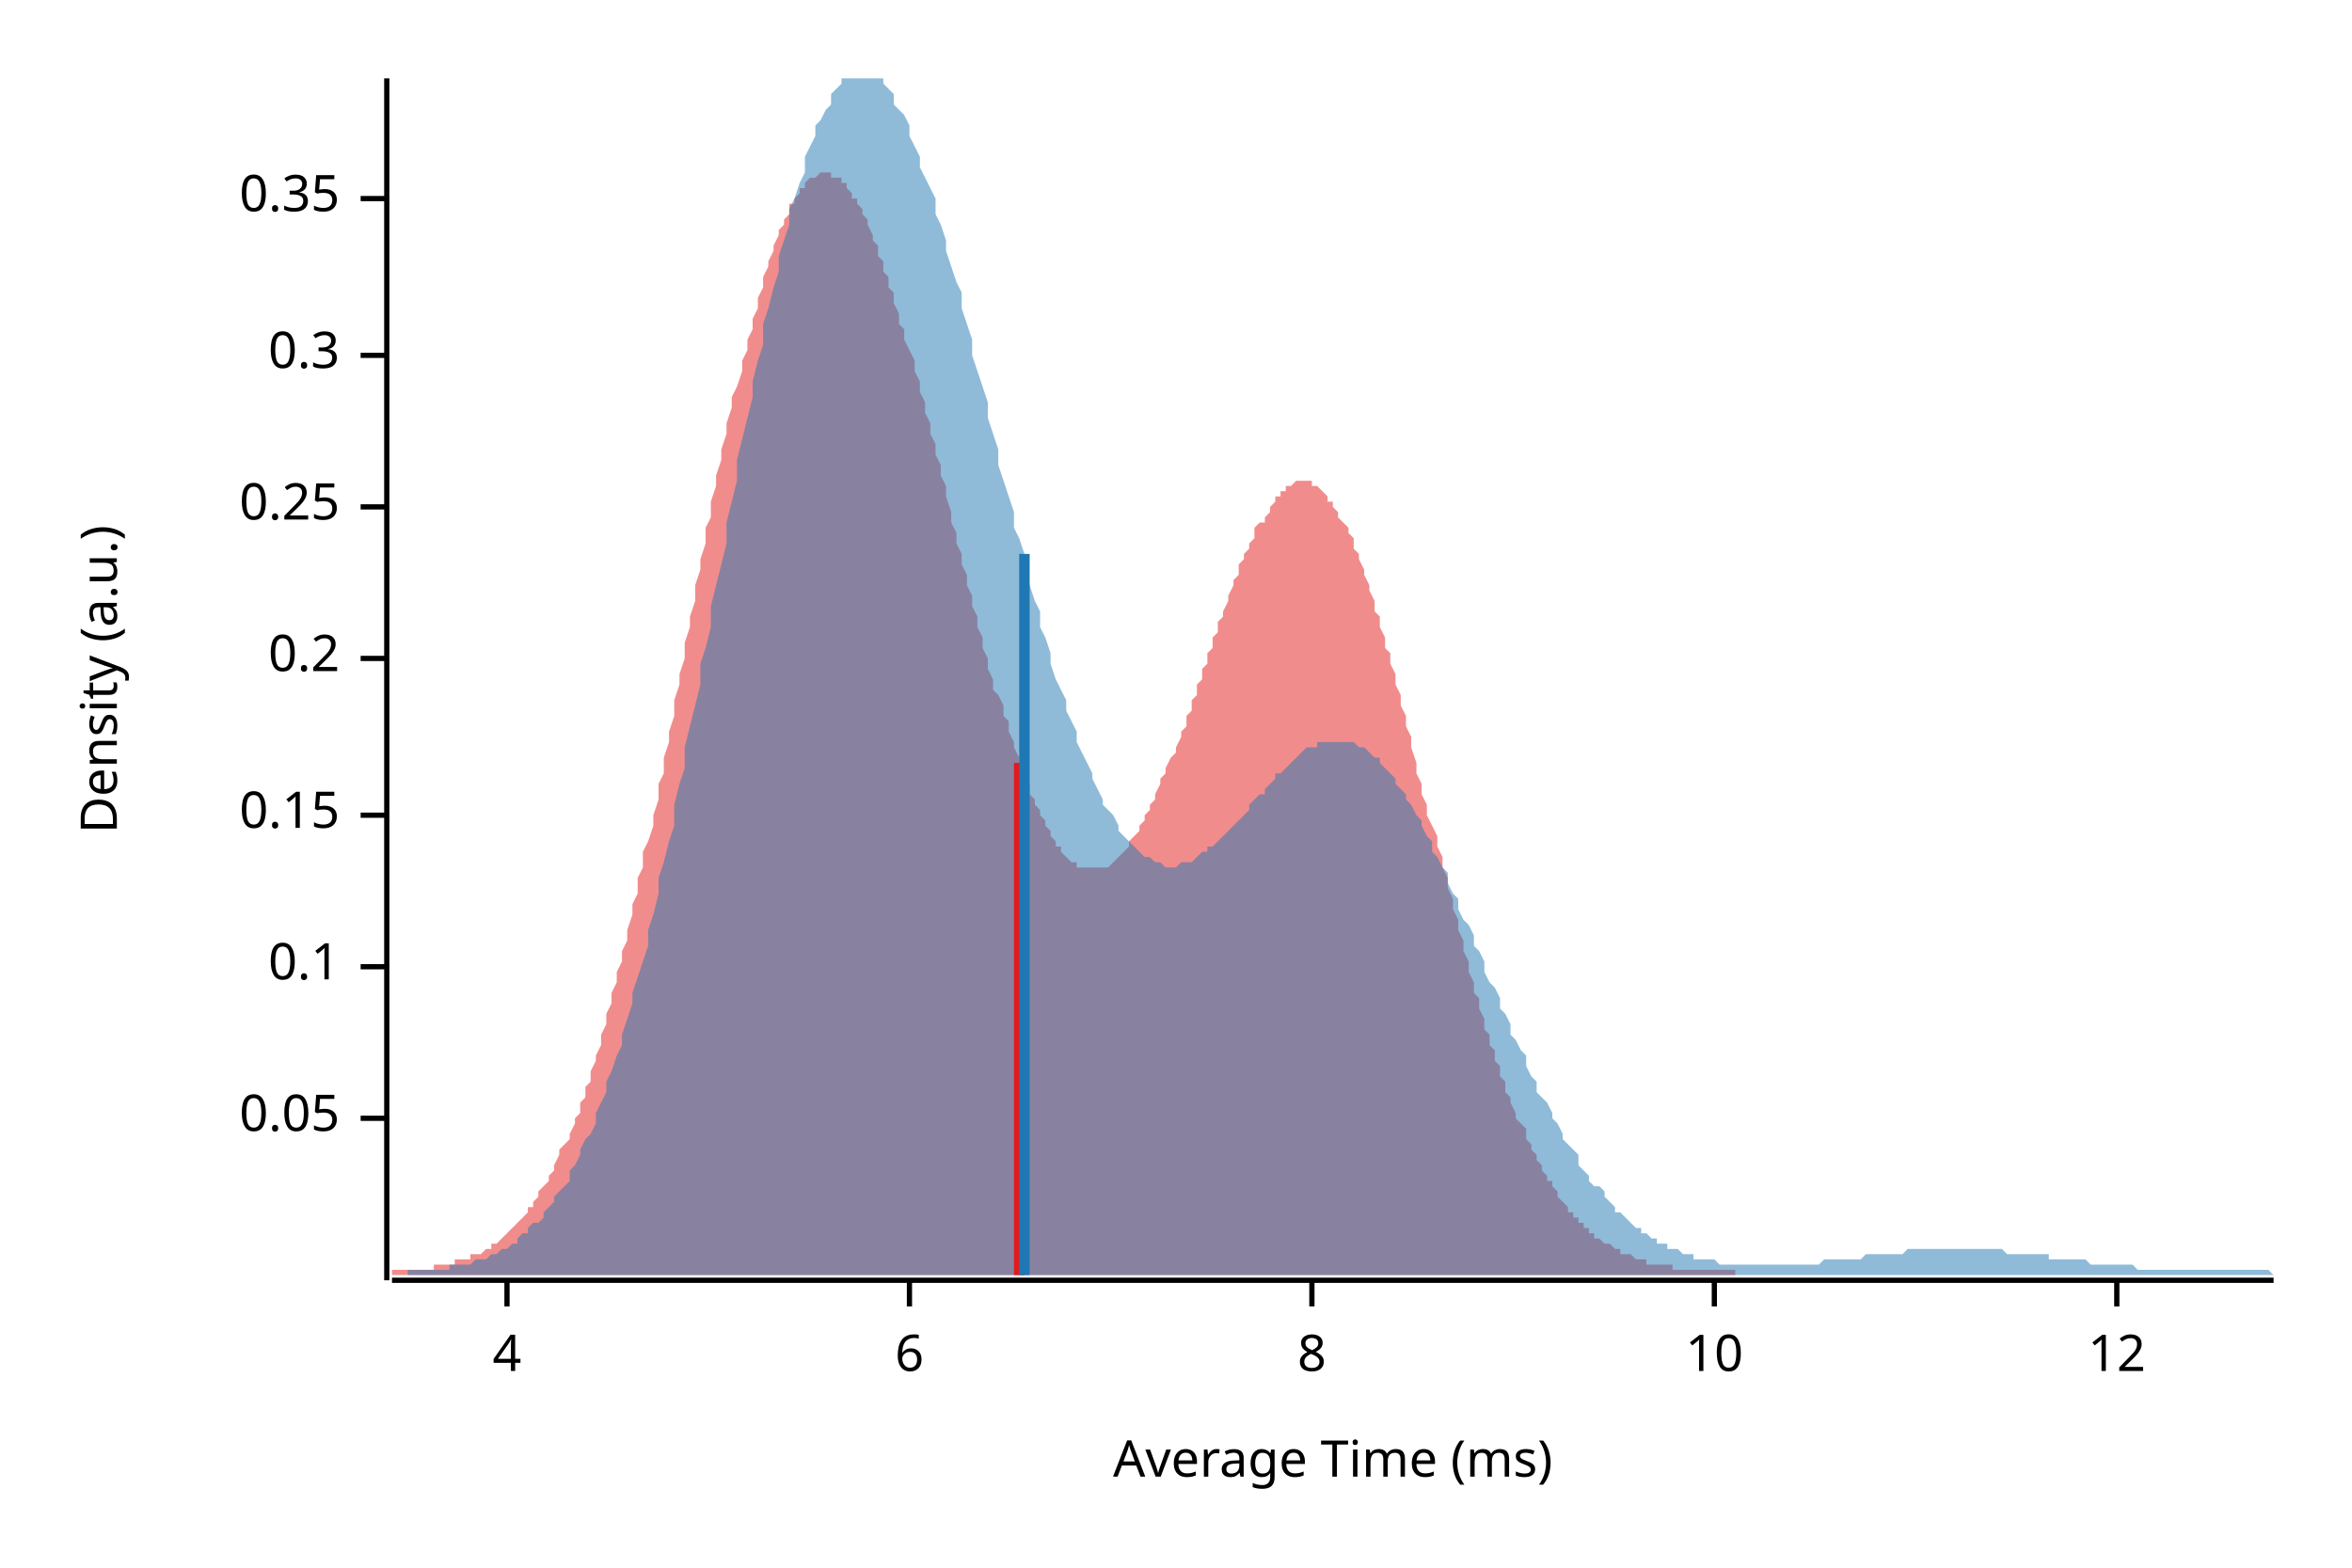
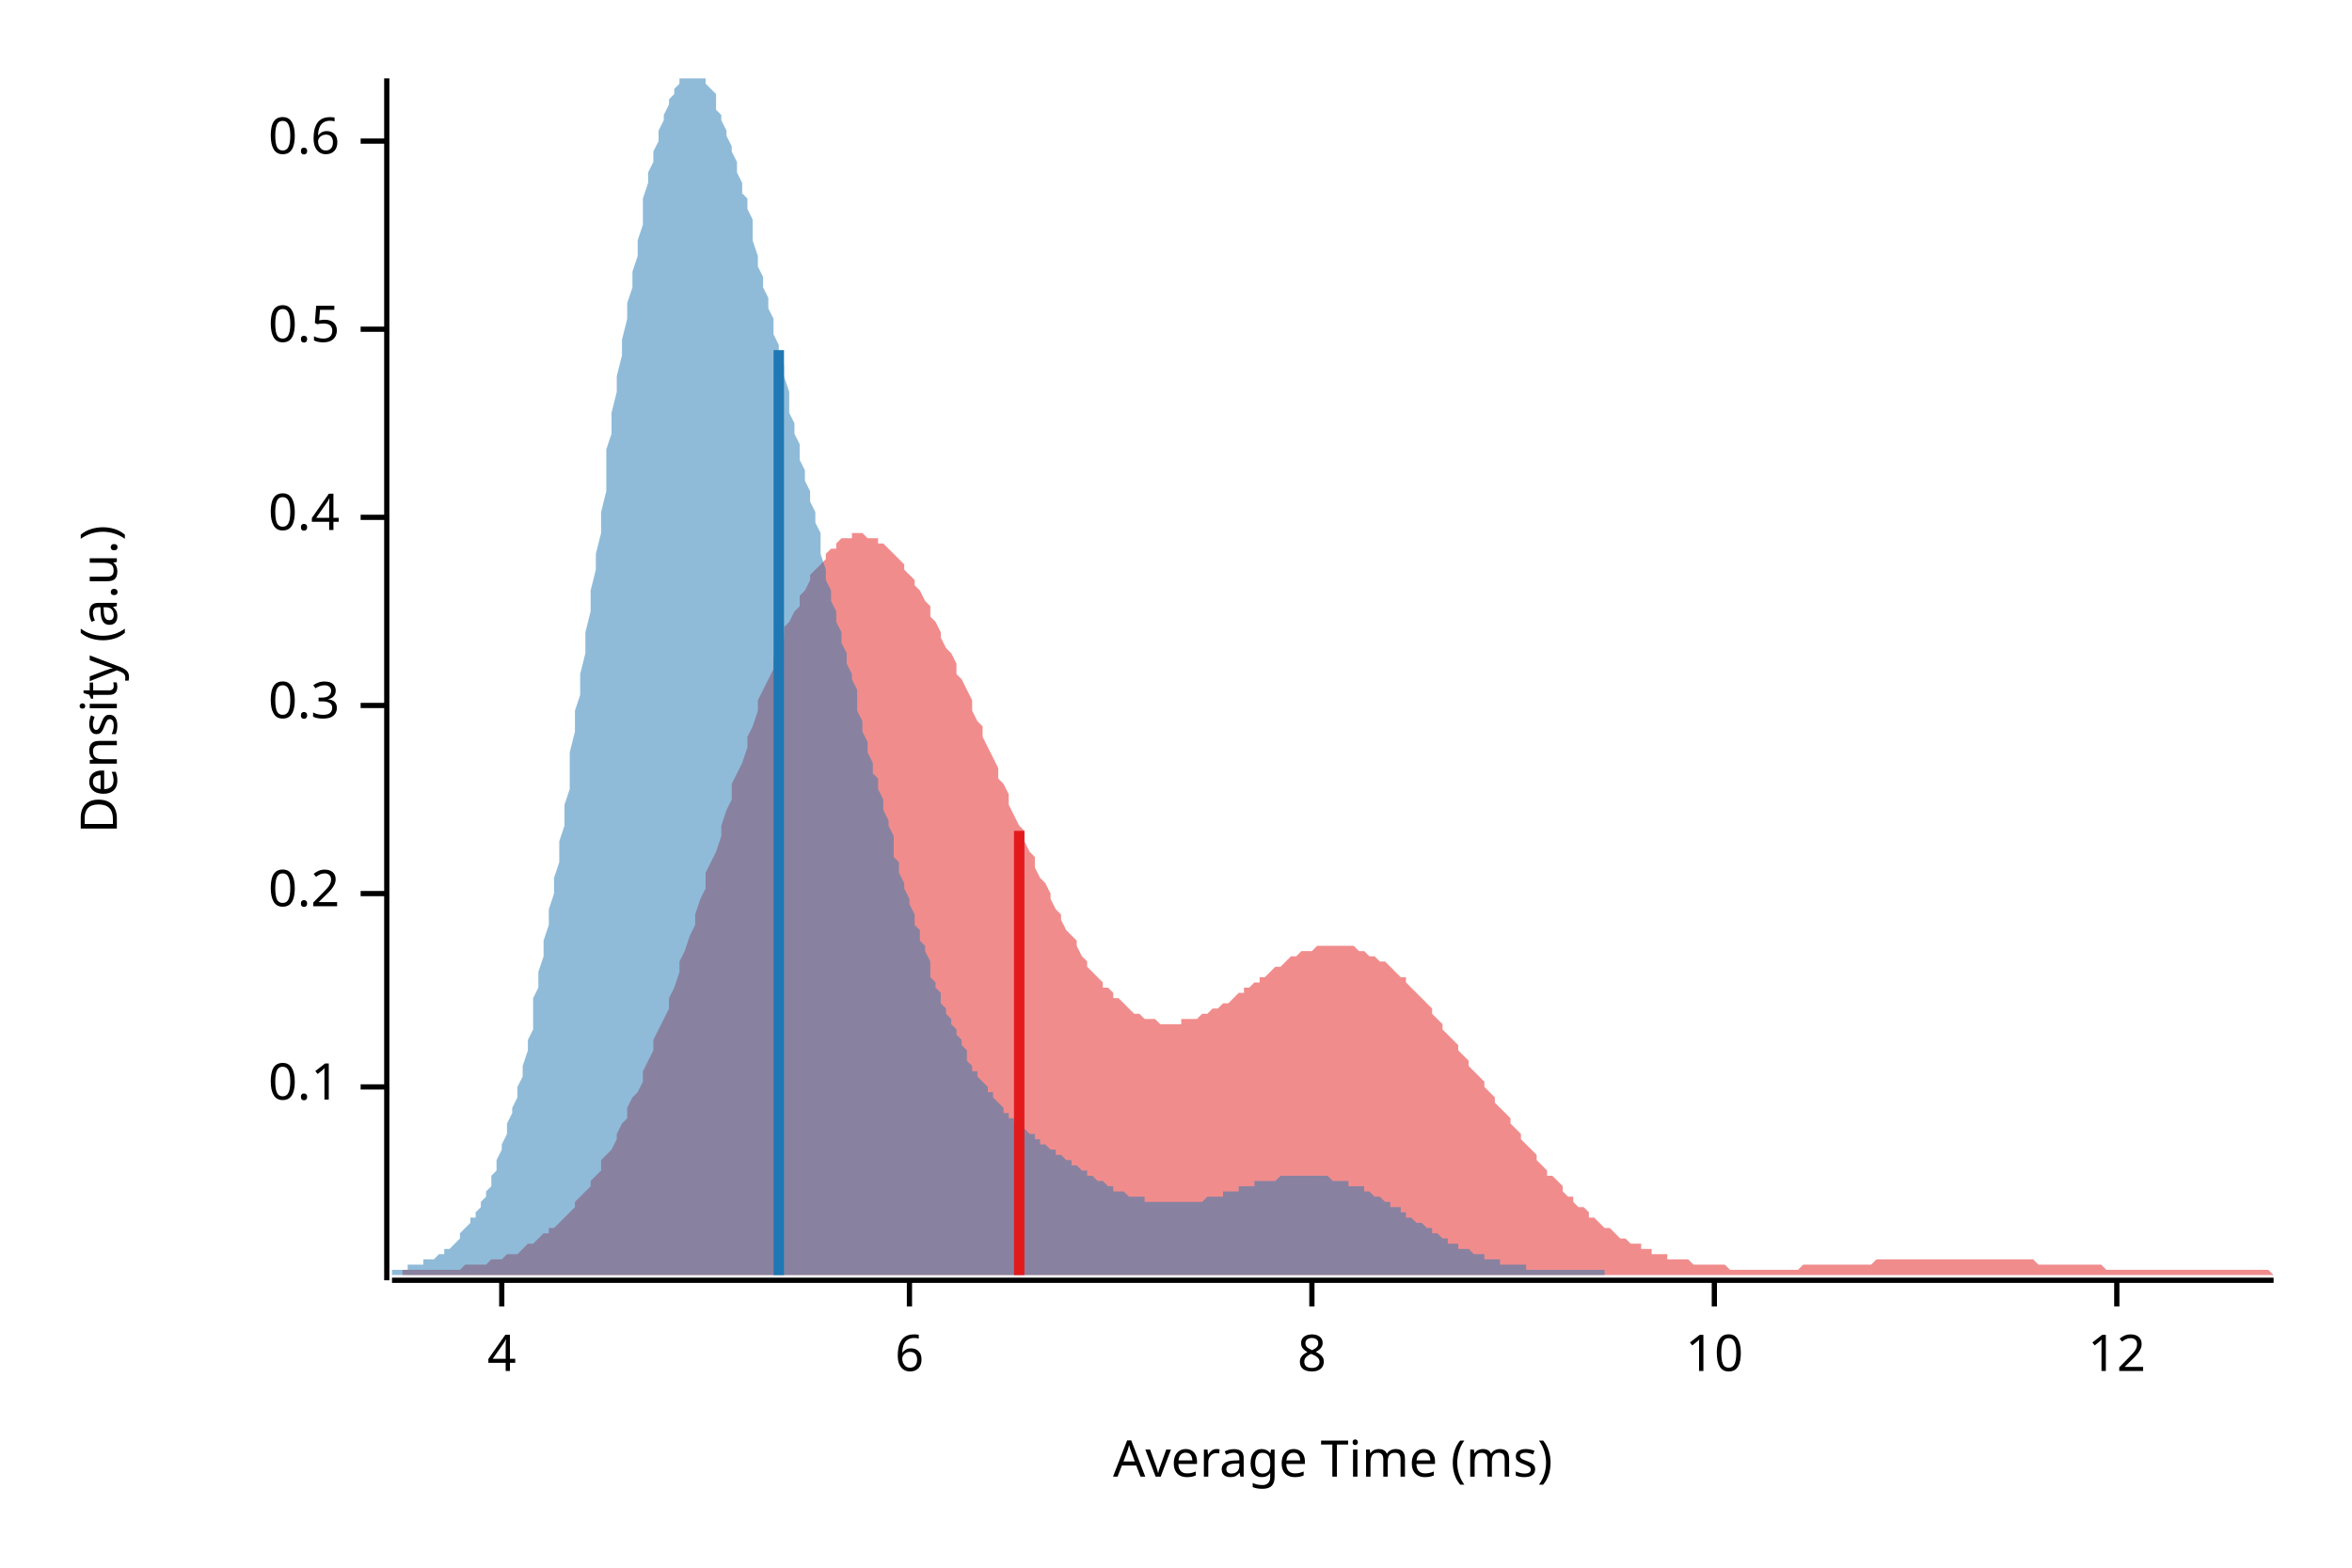
<svg xmlns="http://www.w3.org/2000/svg" width="450" height="300" viewBox="0 0 450 300">
  <text x="15" y="130" dy="0.76em" text-anchor="middle" font-family="sans-serif" font-size="9.677" opacity="1" fill="#000000" transform="rotate(270, 15, 130)">
Density (a.u.)
</text>
  <text x="255" y="285" dy="-0.5ex" text-anchor="middle" font-family="sans-serif" font-size="9.677" opacity="1" fill="#000000">
Average Time (ms)
</text>
  <polyline fill="none" opacity="1" stroke="#000000" stroke-width="1" points="74,15 74,245 " />
-   <text x="65" y="214" dy="0.5ex" text-anchor="end" font-family="sans-serif" font-size="9.677" opacity="1" fill="#000000">
- 0.05
- </text>
-   <polyline fill="none" opacity="1" stroke="#000000" stroke-width="1" points="69,214 74,214 " />
-   <text x="65" y="185" dy="0.5ex" text-anchor="end" font-family="sans-serif" font-size="9.677" opacity="1" fill="#000000">
+   <text x="65" y="208" dy="0.5ex" text-anchor="end" font-family="sans-serif" font-size="9.677" opacity="1" fill="#000000">
0.1
</text>
-   <polyline fill="none" opacity="1" stroke="#000000" stroke-width="1" points="69,185 74,185 " />
-   <text x="65" y="156" dy="0.5ex" text-anchor="end" font-family="sans-serif" font-size="9.677" opacity="1" fill="#000000">
- 0.15
- </text>
-   <polyline fill="none" opacity="1" stroke="#000000" stroke-width="1" points="69,156 74,156 " />
-   <text x="65" y="126" dy="0.5ex" text-anchor="end" font-family="sans-serif" font-size="9.677" opacity="1" fill="#000000">
+   <polyline fill="none" opacity="1" stroke="#000000" stroke-width="1" points="69,208 74,208 " />
+   <text x="65" y="171" dy="0.5ex" text-anchor="end" font-family="sans-serif" font-size="9.677" opacity="1" fill="#000000">
0.2
</text>
-   <polyline fill="none" opacity="1" stroke="#000000" stroke-width="1" points="69,126 74,126 " />
-   <text x="65" y="97" dy="0.5ex" text-anchor="end" font-family="sans-serif" font-size="9.677" opacity="1" fill="#000000">
- 0.25
- </text>
-   <polyline fill="none" opacity="1" stroke="#000000" stroke-width="1" points="69,97 74,97 " />
-   <text x="65" y="68" dy="0.5ex" text-anchor="end" font-family="sans-serif" font-size="9.677" opacity="1" fill="#000000">
+   <polyline fill="none" opacity="1" stroke="#000000" stroke-width="1" points="69,171 74,171 " />
+   <text x="65" y="135" dy="0.5ex" text-anchor="end" font-family="sans-serif" font-size="9.677" opacity="1" fill="#000000">
0.3
</text>
-   <polyline fill="none" opacity="1" stroke="#000000" stroke-width="1" points="69,68 74,68 " />
-   <text x="65" y="38" dy="0.5ex" text-anchor="end" font-family="sans-serif" font-size="9.677" opacity="1" fill="#000000">
- 0.35
+   <polyline fill="none" opacity="1" stroke="#000000" stroke-width="1" points="69,135 74,135 " />
+   <text x="65" y="99" dy="0.5ex" text-anchor="end" font-family="sans-serif" font-size="9.677" opacity="1" fill="#000000">
+ 0.4
</text>
-   <polyline fill="none" opacity="1" stroke="#000000" stroke-width="1" points="69,38 74,38 " />
+   <polyline fill="none" opacity="1" stroke="#000000" stroke-width="1" points="69,99 74,99 " />
+   <text x="65" y="63" dy="0.5ex" text-anchor="end" font-family="sans-serif" font-size="9.677" opacity="1" fill="#000000">
+ 0.5
+ </text>
+   <polyline fill="none" opacity="1" stroke="#000000" stroke-width="1" points="69,63 74,63 " />
+   <text x="65" y="27" dy="0.5ex" text-anchor="end" font-family="sans-serif" font-size="9.677" opacity="1" fill="#000000">
+ 0.6
+ </text>
+   <polyline fill="none" opacity="1" stroke="#000000" stroke-width="1" points="69,27 74,27 " />
  <polyline fill="none" opacity="1" stroke="#000000" stroke-width="1" points="75,245 435,245 " />
-   <text x="97" y="255" dy="0.76em" text-anchor="middle" font-family="sans-serif" font-size="9.677" opacity="1" fill="#000000">
+   <text x="96" y="255" dy="0.76em" text-anchor="middle" font-family="sans-serif" font-size="9.677" opacity="1" fill="#000000">
4
</text>
-   <polyline fill="none" opacity="1" stroke="#000000" stroke-width="1" points="97,245 97,250 " />
+   <polyline fill="none" opacity="1" stroke="#000000" stroke-width="1" points="96,245 96,250 " />
  <text x="174" y="255" dy="0.76em" text-anchor="middle" font-family="sans-serif" font-size="9.677" opacity="1" fill="#000000">
6
</text>
  <polyline fill="none" opacity="1" stroke="#000000" stroke-width="1" points="174,245 174,250 " />
  <text x="251" y="255" dy="0.76em" text-anchor="middle" font-family="sans-serif" font-size="9.677" opacity="1" fill="#000000">
8
</text>
  <polyline fill="none" opacity="1" stroke="#000000" stroke-width="1" points="251,245 251,250 " />
  <text x="328" y="255" dy="0.76em" text-anchor="middle" font-family="sans-serif" font-size="9.677" opacity="1" fill="#000000">
10
</text>
  <polyline fill="none" opacity="1" stroke="#000000" stroke-width="1" points="328,245 328,250 " />
  <text x="405" y="255" dy="0.76em" text-anchor="middle" font-family="sans-serif" font-size="9.677" opacity="1" fill="#000000">
12
</text>
  <polyline fill="none" opacity="1" stroke="#000000" stroke-width="1" points="405,245 405,250 " />
-   <polygon opacity="0.5" fill="#E31A1C" points="75,243 75,243 76,243 76,243 77,243 77,243 78,243 78,243 79,243 79,243 80,243 80,243 81,243 81,243 82,243 82,243 83,243 83,242 84,242 84,242 85,242 85,242 86,242 86,242 87,242 87,241 88,241 88,241 89,241 89,241 90,241 90,240 91,240 92,240 92,240 93,239 93,239 94,239 94,238 95,238 95,238 96,237 96,237 97,236 97,236 98,235 98,235 99,234 99,234 100,233 100,233 101,232 101,231 102,231 102,230 103,229 103,228 104,227 104,227 105,226 105,225 106,224 106,223 107,221 107,220 108,219 109,218 109,217 110,215 110,214 111,213 111,211 112,210 112,208 113,207 113,205 114,203 114,202 115,200 115,198 116,196 116,194 117,192 117,190 118,188 118,186 119,184 119,182 120,180 120,178 121,175 121,173 122,171 122,168 123,166 123,163 124,161 125,158 125,156 126,153 126,150 127,148 127,145 128,142 128,140 129,137 129,134 130,131 130,129 131,126 131,123 132,120 132,118 133,115 133,112 134,109 134,107 135,104 135,101 136,99 136,96 137,93 137,91 138,88 138,86 139,83 139,81 140,78 140,76 141,74 142,71 142,69 143,67 143,65 144,63 144,61 145,59 145,57 146,55 146,53 147,51 147,50 148,48 148,47 149,45 149,44 150,43 150,42 151,41 151,39 152,39 152,38 153,37 153,36 154,36 154,35 155,34 155,34 156,34 156,34 157,33 157,33 158,33 159,33 159,34 160,34 160,34 161,34 161,35 162,35 162,36 163,37 163,38 164,38 164,39 165,40 165,41 166,42 166,43 167,45 167,46 168,47 168,49 169,50 169,52 170,53 170,55 171,56 171,58 172,60 172,62 173,63 173,65 174,67 175,69 175,71 176,73 176,75 177,77 177,79 178,81 178,83 179,85 179,87 180,89 180,91 181,93 181,95 182,98 182,100 183,102 183,104 184,106 184,108 185,110 185,112 186,114 186,116 187,118 187,120 188,122 188,124 189,126 189,128 190,130 190,132 191,133 192,135 192,137 193,138 193,140 194,142 194,143 195,145 195,146 196,148 196,149 197,150 197,152 198,153 198,154 199,155 199,156 200,157 200,158 201,159 201,160 202,161 202,162 203,162 203,163 204,164 204,164 205,165 205,165 206,165 206,166 207,166 207,166 208,166 209,166 209,166 210,166 210,166 211,166 211,166 212,166 212,166 213,165 213,165 214,164 214,164 215,163 215,163 216,162 216,161 217,160 217,160 218,159 218,158 219,157 219,156 220,155 220,154 221,153 221,152 222,150 222,149 223,148 223,147 224,145 225,144 225,143 226,141 226,140 227,139 227,137 228,136 228,134 229,133 229,131 230,130 230,128 231,127 231,125 232,124 232,122 233,121 233,119 234,118 234,117 235,115 235,114 236,112 236,111 237,110 237,108 238,107 238,106 239,105 239,104 240,103 240,101 241,100 242,100 242,99 243,98 243,97 244,96 244,95 245,95 245,94 246,94 246,93 247,93 247,93 248,92 248,92 249,92 249,92 250,92 250,92 251,92 251,93 252,93 252,93 253,94 253,94 254,95 254,96 255,96 255,97 256,98 256,99 257,100 258,101 258,102 259,103 259,105 260,106 260,107 261,109 261,110 262,112 262,113 263,115 263,117 264,118 264,120 265,122 265,124 266,125 266,127 267,129 267,131 268,133 268,135 269,137 269,139 270,141 270,143 271,146 271,148 272,150 272,152 273,154 273,156 274,158 275,160 275,162 276,164 276,166 277,168 277,170 278,172 278,174 279,176 279,178 280,180 280,182 281,184 281,186 282,188 282,190 283,191 283,193 284,195 284,197 285,198 285,200 286,201 286,203 287,204 287,206 288,207 288,209 289,210 289,211 290,213 290,214 291,215 292,216 292,218 293,219 293,220 294,221 294,222 295,223 295,224 296,225 296,226 297,226 297,227 298,228 298,229 299,230 299,230 300,231 300,232 301,232 301,233 302,233 302,234 303,234 303,235 304,235 304,236 305,236 305,237 306,237 306,237 307,238 308,238 308,238 309,239 309,239 310,239 310,240 311,240 311,240 312,240 312,240 313,241 313,241 314,241 314,241 315,241 315,242 316,242 316,242 317,242 317,242 318,242 318,242 319,242 319,242 320,242 320,243 321,243 321,243 322,243 322,243 323,243 323,243 324,243 325,243 325,243 326,243 326,243 327,243 327,243 328,243 328,243 329,243 329,243 330,243 330,243 331,243 331,243 332,243 332,244 75,244 " />
-   <polygon opacity="0.5" fill="#1F78B4" points="78,243 79,243 79,243 80,243 81,243 81,243 82,243 83,243 84,243 84,243 85,243 86,243 86,242 87,242 88,242 89,242 89,242 90,242 91,241 91,241 92,241 93,241 94,240 94,240 95,240 96,239 96,239 97,239 98,238 99,238 99,237 100,236 101,236 101,235 102,234 103,234 104,233 104,232 105,231 106,230 106,229 107,228 108,227 109,226 109,224 110,223 111,221 111,220 112,218 113,217 114,215 114,213 115,211 116,209 116,207 117,205 118,202 119,200 119,198 120,195 121,192 121,190 122,187 123,184 124,181 124,178 125,175 126,171 126,168 127,165 128,161 129,158 129,154 130,150 131,147 131,143 132,139 133,135 134,131 134,127 135,124 136,120 136,116 137,112 138,108 139,104 139,100 140,96 141,92 141,88 142,84 143,80 144,76 144,73 145,69 146,66 146,62 147,59 148,55 149,52 149,49 150,46 151,43 151,40 152,38 153,35 154,33 154,30 155,28 156,26 156,24 157,23 158,21 159,20 159,18 160,17 161,16 161,15 162,15 163,15 164,15 164,15 165,15 166,15 166,15 167,15 168,15 169,15 169,16 170,17 171,18 171,20 172,21 173,22 174,24 174,26 175,28 176,30 176,32 177,34 178,36 179,38 179,41 180,43 181,46 181,48 182,51 183,54 184,56 184,59 185,62 186,65 186,68 187,71 188,74 189,77 189,80 190,83 191,86 191,89 192,92 193,95 194,98 194,101 195,103 196,106 196,109 197,112 198,115 199,117 199,120 200,122 201,125 201,127 202,130 203,132 204,134 204,136 205,138 206,140 206,142 207,144 208,146 209,148 209,149 210,151 211,153 211,154 212,155 213,156 214,158 214,159 215,160 216,161 216,161 217,162 218,163 219,164 219,164 220,164 221,165 221,165 222,165 223,166 224,166 224,166 225,166 226,165 226,165 227,165 228,165 229,164 229,164 230,163 231,163 231,162 232,162 233,161 234,160 234,160 235,159 236,158 237,157 237,157 238,156 239,155 239,154 240,153 241,152 242,152 242,151 243,150 244,149 244,148 245,148 246,147 247,146 247,146 248,145 249,144 249,144 250,143 251,143 252,143 252,142 253,142 254,142 254,142 255,142 256,142 257,142 257,142 258,142 259,142 259,142 260,143 261,143 262,144 262,144 263,145 264,145 264,146 265,147 266,148 267,149 267,150 268,151 269,152 269,153 270,154 271,156 272,157 272,158 273,160 274,161 274,163 275,164 276,166 277,167 277,169 278,171 279,172 279,174 280,176 281,177 282,179 282,181 283,182 284,184 284,186 285,188 286,189 287,191 287,193 288,194 289,196 289,198 290,199 291,201 292,202 292,204 293,206 294,207 294,209 295,210 296,211 297,213 297,214 298,215 299,217 299,218 300,219 301,220 302,221 302,223 303,224 304,225 304,226 305,227 306,227 307,228 307,229 308,230 309,231 309,232 310,232 311,233 312,234 312,234 313,235 314,235 314,236 315,236 316,237 317,237 317,238 318,238 319,238 319,239 320,239 321,239 322,240 322,240 323,240 324,240 324,241 325,241 326,241 327,241 327,241 328,241 329,242 329,242 330,242 331,242 332,242 332,242 333,242 334,242 334,242 335,242 336,242 337,242 337,242 338,242 339,242 339,242 340,242 341,242 342,242 342,242 343,242 344,242 344,242 345,242 346,242 347,242 347,242 348,242 349,241 349,241 350,241 351,241 352,241 352,241 353,241 354,241 354,241 355,241 356,241 357,240 357,240 358,240 359,240 359,240 360,240 361,240 362,240 362,240 363,240 364,240 364,240 365,239 366,239 367,239 367,239 368,239 369,239 369,239 370,239 371,239 372,239 372,239 373,239 374,239 374,239 375,239 376,239 377,239 377,239 378,239 379,239 379,239 380,239 381,239 382,239 382,239 383,239 384,240 384,240 385,240 386,240 387,240 387,240 388,240 389,240 389,240 390,240 391,240 392,240 392,241 393,241 394,241 394,241 395,241 396,241 397,241 397,241 398,241 399,241 399,241 400,242 401,242 402,242 402,242 403,242 404,242 404,242 405,242 406,242 407,242 407,242 408,242 409,243 409,243 410,243 411,243 412,243 412,243 413,243 414,243 414,243 415,243 416,243 417,243 417,243 418,243 419,243 419,243 420,243 421,243 422,243 422,243 423,243 424,243 424,243 425,243 426,243 427,243 427,243 428,243 429,243 429,243 430,243 431,243 432,243 432,243 433,243 434,243 435,244 435,244 78,244 " />
-   <polyline fill="none" opacity="1" stroke="#E31A1C" stroke-width="2" points="195,244 195,146 " />
-   <polyline fill="none" opacity="1" stroke="#1F78B4" stroke-width="2" points="196,244 196,106 " />
+   <polygon opacity="0.5" fill="#E31A1C" points="77,243 78,243 79,243 80,243 80,243 81,243 82,243 82,243 83,243 84,243 85,243 85,243 86,243 87,243 87,243 88,243 89,242 90,242 90,242 91,242 92,242 92,242 93,242 94,241 95,241 95,241 96,241 97,240 97,240 98,240 99,240 100,239 100,239 101,238 102,238 103,237 103,237 104,236 105,236 105,235 106,235 107,234 108,233 108,233 109,232 110,231 110,230 111,229 112,228 113,227 113,226 114,225 115,224 115,222 116,221 117,220 118,218 118,217 119,215 120,214 120,212 121,210 122,209 123,207 123,205 124,203 125,201 125,199 126,197 127,195 128,193 128,191 129,189 130,186 130,184 131,182 132,179 133,177 133,175 134,172 135,170 135,167 136,165 137,163 138,160 138,158 139,155 140,153 140,150 141,148 142,146 143,143 143,141 144,139 145,136 145,134 146,132 147,130 148,128 148,126 149,124 150,122 150,120 151,119 152,117 153,116 153,114 154,113 155,111 155,110 156,109 157,108 158,107 158,106 159,105 160,105 160,104 161,103 162,103 163,103 163,102 164,102 165,102 165,102 166,103 167,103 168,103 168,104 169,104 170,105 170,105 171,106 172,107 173,108 173,109 174,110 175,111 175,112 176,113 177,115 178,116 178,118 179,119 180,121 180,122 181,124 182,125 183,127 183,129 184,130 185,132 186,134 186,136 187,138 188,139 188,141 189,143 190,145 191,147 191,149 192,150 193,152 193,154 194,156 195,158 196,159 196,161 197,163 198,164 198,166 199,168 200,169 201,171 201,172 202,174 203,175 203,176 204,178 205,179 206,180 206,181 207,183 208,184 208,185 209,186 210,187 211,188 211,189 212,189 213,190 213,191 214,191 215,192 216,193 216,193 217,194 218,194 218,194 219,195 220,195 221,195 221,195 222,196 223,196 223,196 224,196 225,196 226,196 226,195 227,195 228,195 228,195 229,195 230,194 231,194 231,194 232,193 233,193 233,193 234,192 235,192 236,191 236,191 237,190 238,190 238,189 239,189 240,188 241,188 241,187 242,187 243,186 243,186 244,185 245,185 246,184 246,184 247,183 248,183 248,183 249,182 250,182 251,182 251,182 252,181 253,181 253,181 254,181 255,181 256,181 256,181 257,181 258,181 258,181 259,181 260,182 261,182 261,182 262,183 263,183 263,183 264,184 265,184 266,185 266,185 267,186 268,187 269,187 269,188 270,189 271,190 271,190 272,191 273,192 274,193 274,194 275,195 276,196 276,197 277,198 278,199 279,200 279,201 280,202 281,203 281,204 282,205 283,206 284,207 284,208 285,209 286,210 286,211 287,212 288,213 289,214 289,215 290,216 291,217 291,218 292,219 293,220 294,221 294,222 295,223 296,224 296,225 297,225 298,226 299,227 299,228 300,229 301,229 301,230 302,231 303,231 304,232 304,233 305,233 306,234 306,234 307,235 308,235 309,236 309,236 310,237 311,237 311,237 312,238 313,238 314,238 314,239 315,239 316,239 316,240 317,240 318,240 319,240 319,241 320,241 321,241 321,241 322,241 323,241 324,242 324,242 325,242 326,242 326,242 327,242 328,242 329,242 329,242 330,242 331,243 331,243 332,243 333,243 334,243 334,243 335,243 336,243 336,243 337,243 338,243 339,243 339,243 340,243 341,243 341,243 342,243 343,243 344,243 344,243 345,242 346,242 346,242 347,242 348,242 349,242 349,242 350,242 351,242 352,242 352,242 353,242 354,242 354,242 355,242 356,242 357,242 357,242 358,242 359,241 359,241 360,241 361,241 362,241 362,241 363,241 364,241 364,241 365,241 366,241 367,241 367,241 368,241 369,241 369,241 370,241 371,241 372,241 372,241 373,241 374,241 374,241 375,241 376,241 377,241 377,241 378,241 379,241 379,241 380,241 381,241 382,241 382,241 383,241 384,241 384,241 385,241 386,241 387,241 387,241 388,241 389,241 389,241 390,242 391,242 392,242 392,242 393,242 394,242 394,242 395,242 396,242 397,242 397,242 398,242 399,242 399,242 400,242 401,242 402,242 402,242 403,243 404,243 404,243 405,243 406,243 407,243 407,243 408,243 409,243 409,243 410,243 411,243 412,243 412,243 413,243 414,243 414,243 415,243 416,243 417,243 417,243 418,243 419,243 419,243 420,243 421,243 422,243 422,243 423,243 424,243 424,243 425,243 426,243 427,243 427,243 428,243 429,243 429,243 430,243 431,243 432,243 432,243 433,243 434,243 435,244 435,244 77,244 " />
+   <polygon opacity="0.5" fill="#1F78B4" points="75,243 75,243 75,243 76,243 76,243 77,243 77,243 78,243 78,242 79,242 79,242 80,242 80,242 81,242 81,242 81,241 82,241 82,241 83,241 83,241 84,240 84,240 85,240 85,239 86,239 86,239 87,238 87,238 88,237 88,237 88,236 89,235 89,235 90,234 90,233 91,233 91,232 92,231 92,230 93,229 93,228 94,227 94,225 95,224 95,223 95,222 96,220 96,219 97,217 97,215 98,213 98,212 99,210 99,208 100,206 100,204 101,201 101,199 102,197 102,194 102,191 103,189 103,186 104,183 104,180 105,177 105,174 106,171 106,168 107,165 107,161 108,158 108,154 109,151 109,147 109,144 110,140 110,136 111,133 111,129 112,125 112,121 113,117 113,113 114,109 114,106 115,102 115,98 116,94 116,90 116,86 117,83 117,79 118,75 118,72 119,68 119,65 120,61 120,58 121,55 121,52 122,49 122,46 123,43 123,40 123,38 124,35 124,33 125,31 125,29 126,27 126,25 127,23 127,22 128,20 128,19 129,18 129,17 130,16 130,15 130,15 131,15 131,15 132,15 132,15 133,15 133,15 134,15 134,15 135,15 135,16 136,17 136,17 137,18 137,19 137,21 138,22 138,23 139,25 139,26 140,28 140,29 141,31 141,33 142,35 142,37 143,38 143,40 144,42 144,44 144,46 145,49 145,51 146,53 146,55 147,57 147,59 148,61 148,64 149,66 149,68 150,70 150,72 151,75 151,77 151,79 152,81 152,83 153,85 153,88 154,90 154,92 155,94 155,96 156,98 156,100 157,102 157,104 157,106 158,109 158,111 159,113 159,115 160,117 160,119 161,121 161,123 162,125 162,127 163,129 163,130 164,132 164,134 164,136 165,138 165,140 166,142 166,144 167,146 167,148 168,149 168,151 169,153 169,155 170,157 170,158 171,160 171,162 171,164 172,165 172,167 173,169 173,170 174,172 174,173 175,175 175,177 176,178 176,180 177,181 177,182 178,184 178,185 178,187 179,188 179,189 180,190 180,192 181,193 181,194 182,195 182,196 183,197 183,198 184,199 184,200 185,201 185,202 185,203 186,204 186,205 187,205 187,206 188,207 188,207 189,208 189,209 190,209 190,210 191,211 191,211 192,212 192,212 192,213 193,213 193,214 194,214 194,215 195,215 195,215 196,216 196,216 197,217 197,217 198,217 198,218 199,218 199,218 199,219 200,219 200,219 201,220 201,220 202,220 202,221 203,221 203,221 204,222 204,222 205,222 205,223 206,223 206,223 206,223 207,224 207,224 208,224 208,225 209,225 209,225 210,226 210,226 211,226 211,226 212,227 212,227 213,227 213,227 213,228 214,228 214,228 215,228 215,228 216,229 216,229 217,229 217,229 218,229 218,229 219,229 219,230 220,230 220,230 220,230 221,230 221,230 222,230 222,230 223,230 223,230 224,230 224,230 225,230 225,230 226,230 226,230 227,230 227,230 227,230 228,230 228,230 229,230 229,230 230,230 230,230 231,229 231,229 232,229 232,229 233,229 233,229 234,229 234,229 234,228 235,228 235,228 236,228 236,228 237,228 237,227 238,227 238,227 239,227 239,227 240,227 240,227 240,226 241,226 241,226 242,226 242,226 243,226 243,226 244,226 244,226 245,225 245,225 246,225 246,225 247,225 247,225 247,225 248,225 248,225 249,225 249,225 250,225 250,225 251,225 251,225 252,225 252,225 253,225 253,225 254,225 254,225 254,225 255,226 255,226 256,226 256,226 257,226 257,226 258,226 258,227 259,227 259,227 260,227 260,227 261,227 261,228 261,228 262,228 262,228 263,229 263,229 264,229 264,229 265,230 265,230 266,230 266,231 267,231 267,231 268,231 268,232 268,232 269,232 269,233 270,233 270,233 271,234 271,234 272,234 272,234 273,235 273,235 274,235 274,236 275,236 275,236 275,236 276,237 276,237 277,237 277,238 278,238 278,238 279,238 279,239 280,239 280,239 281,239 281,239 282,240 282,240 282,240 283,240 283,240 284,240 284,241 285,241 285,241 286,241 286,241 287,241 287,242 288,242 288,242 289,242 289,242 289,242 290,242 290,242 291,242 291,242 292,242 292,243 293,243 293,243 294,243 294,243 295,243 295,243 296,243 296,243 296,243 297,243 297,243 298,243 298,243 299,243 299,243 300,243 300,243 301,243 301,243 302,243 302,243 303,243 303,243 303,243 304,243 304,243 305,243 305,243 306,243 306,243 307,243 307,243 307,244 75,244 " />
+   <polyline fill="none" opacity="1" stroke="#E31A1C" stroke-width="2" points="195,244 195,159 " />
+   <polyline fill="none" opacity="1" stroke="#1F78B4" stroke-width="2" points="149,244 149,67 " />
</svg>
